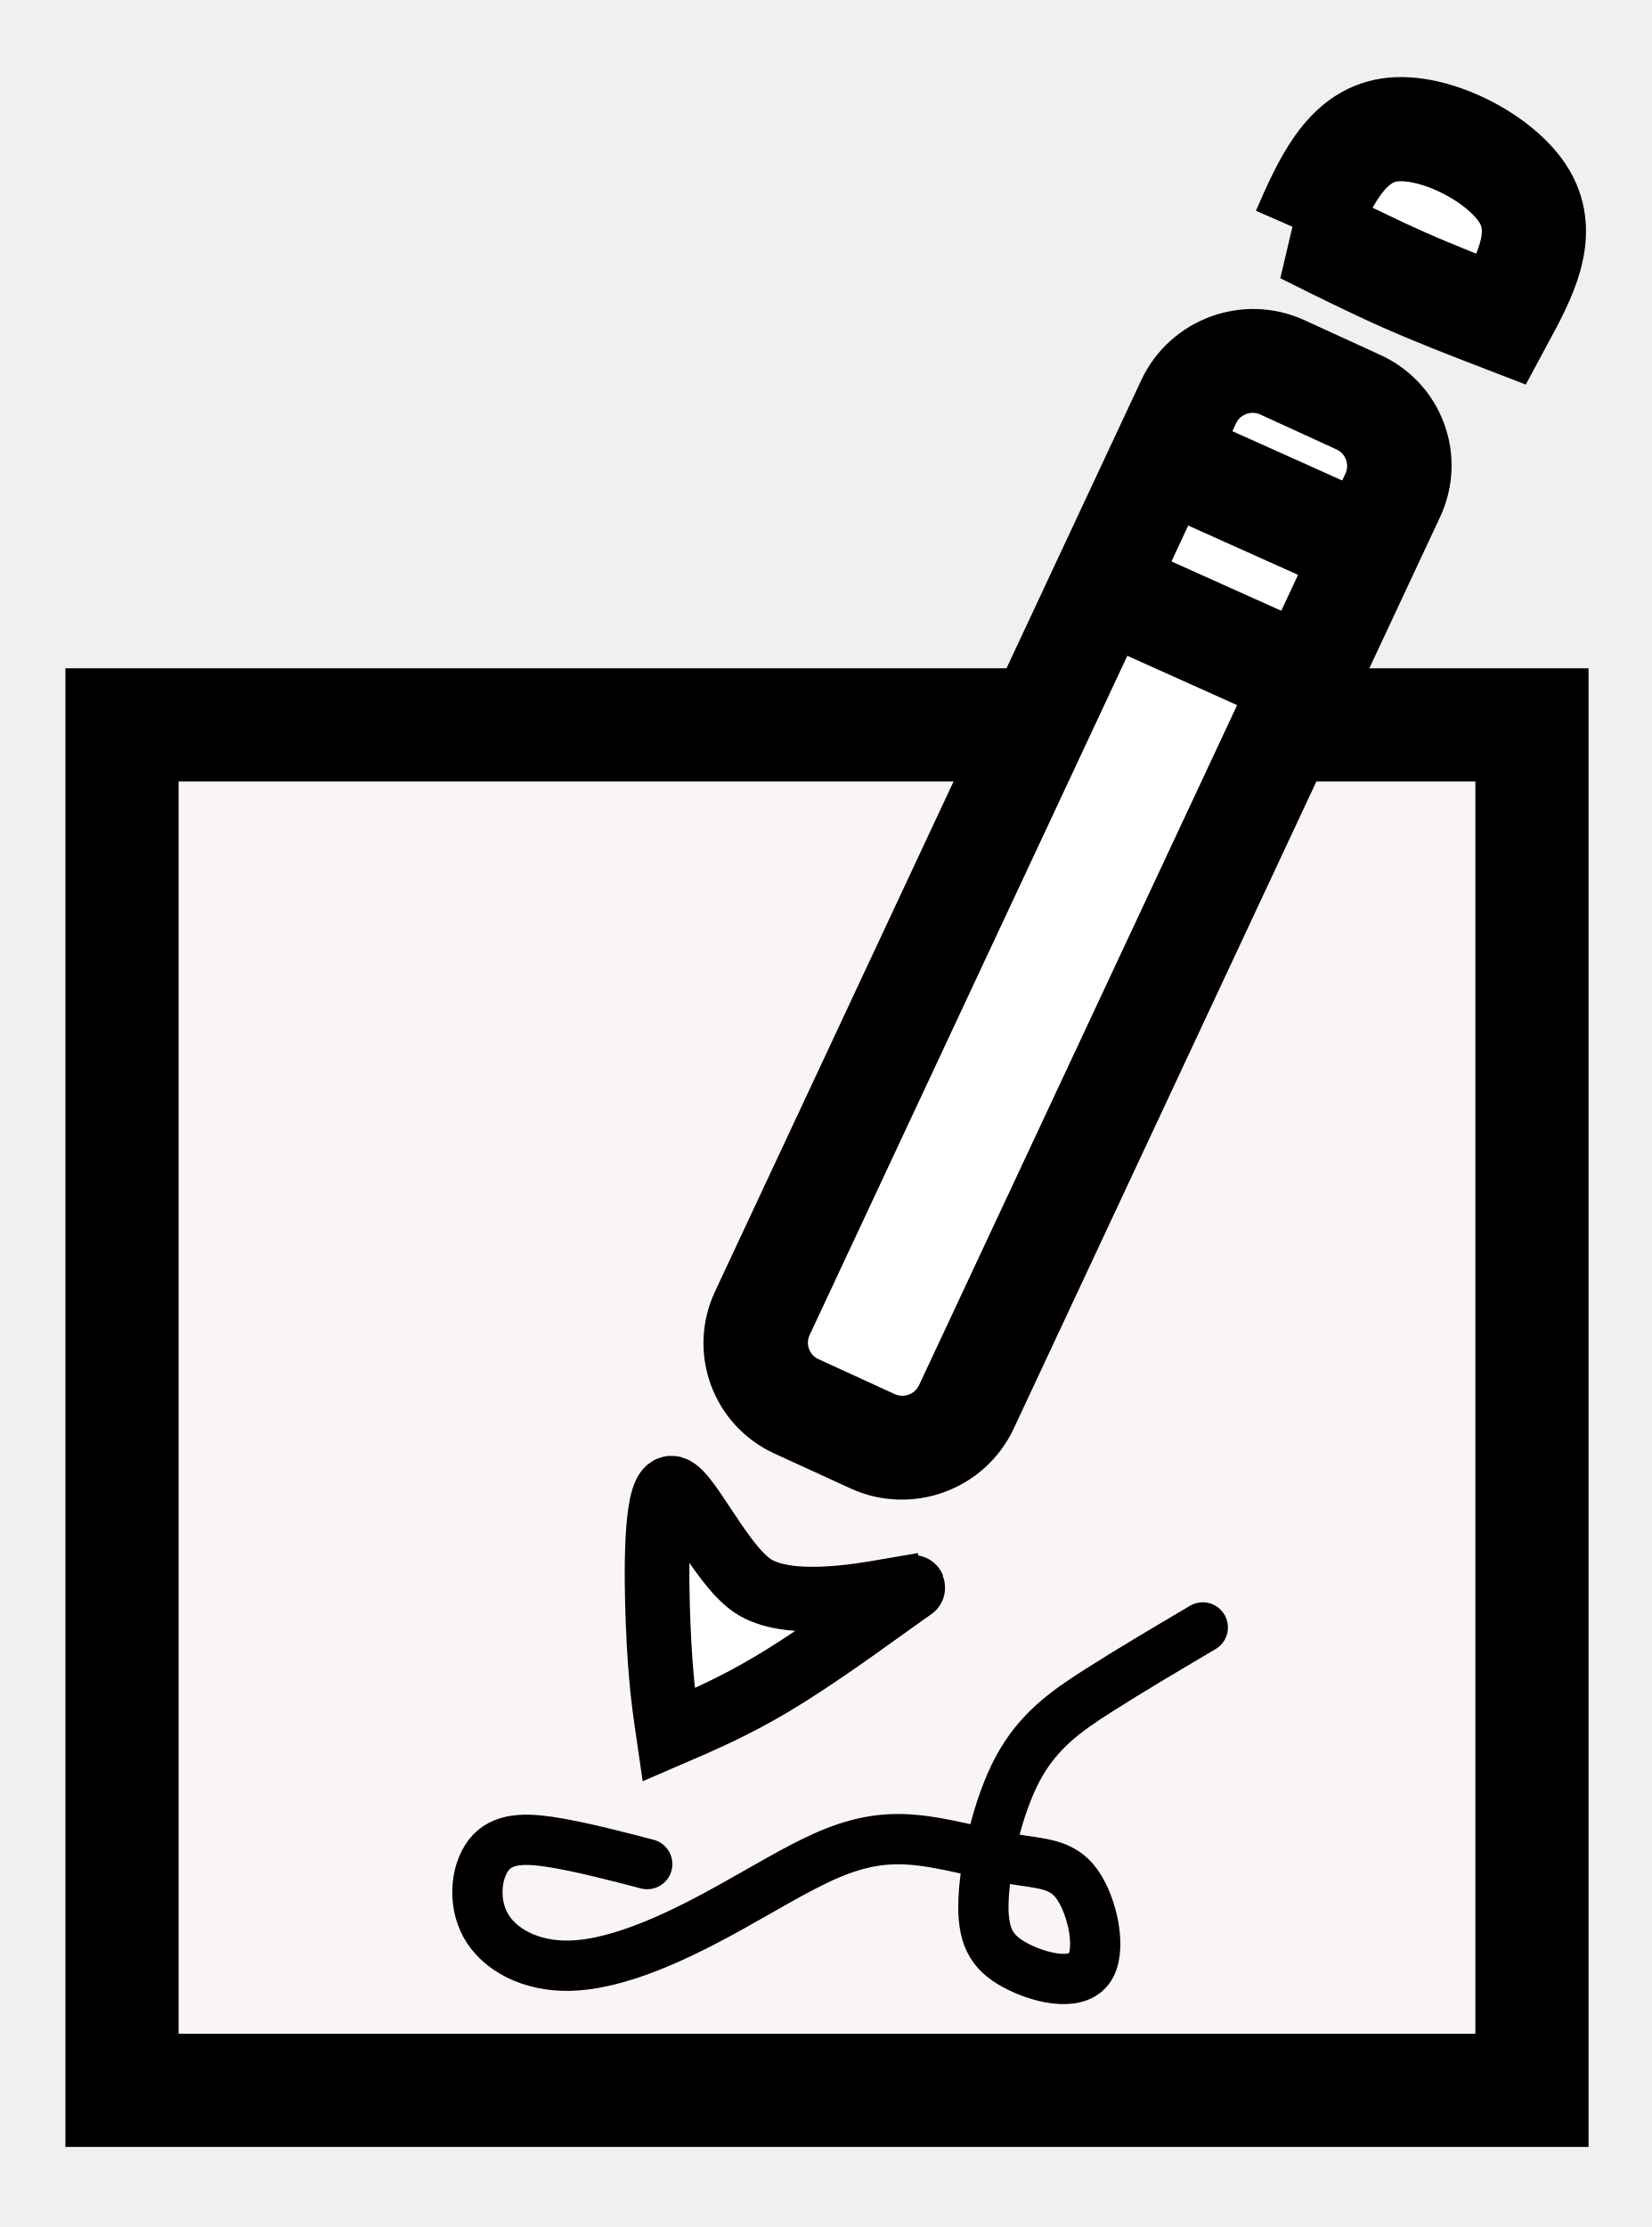
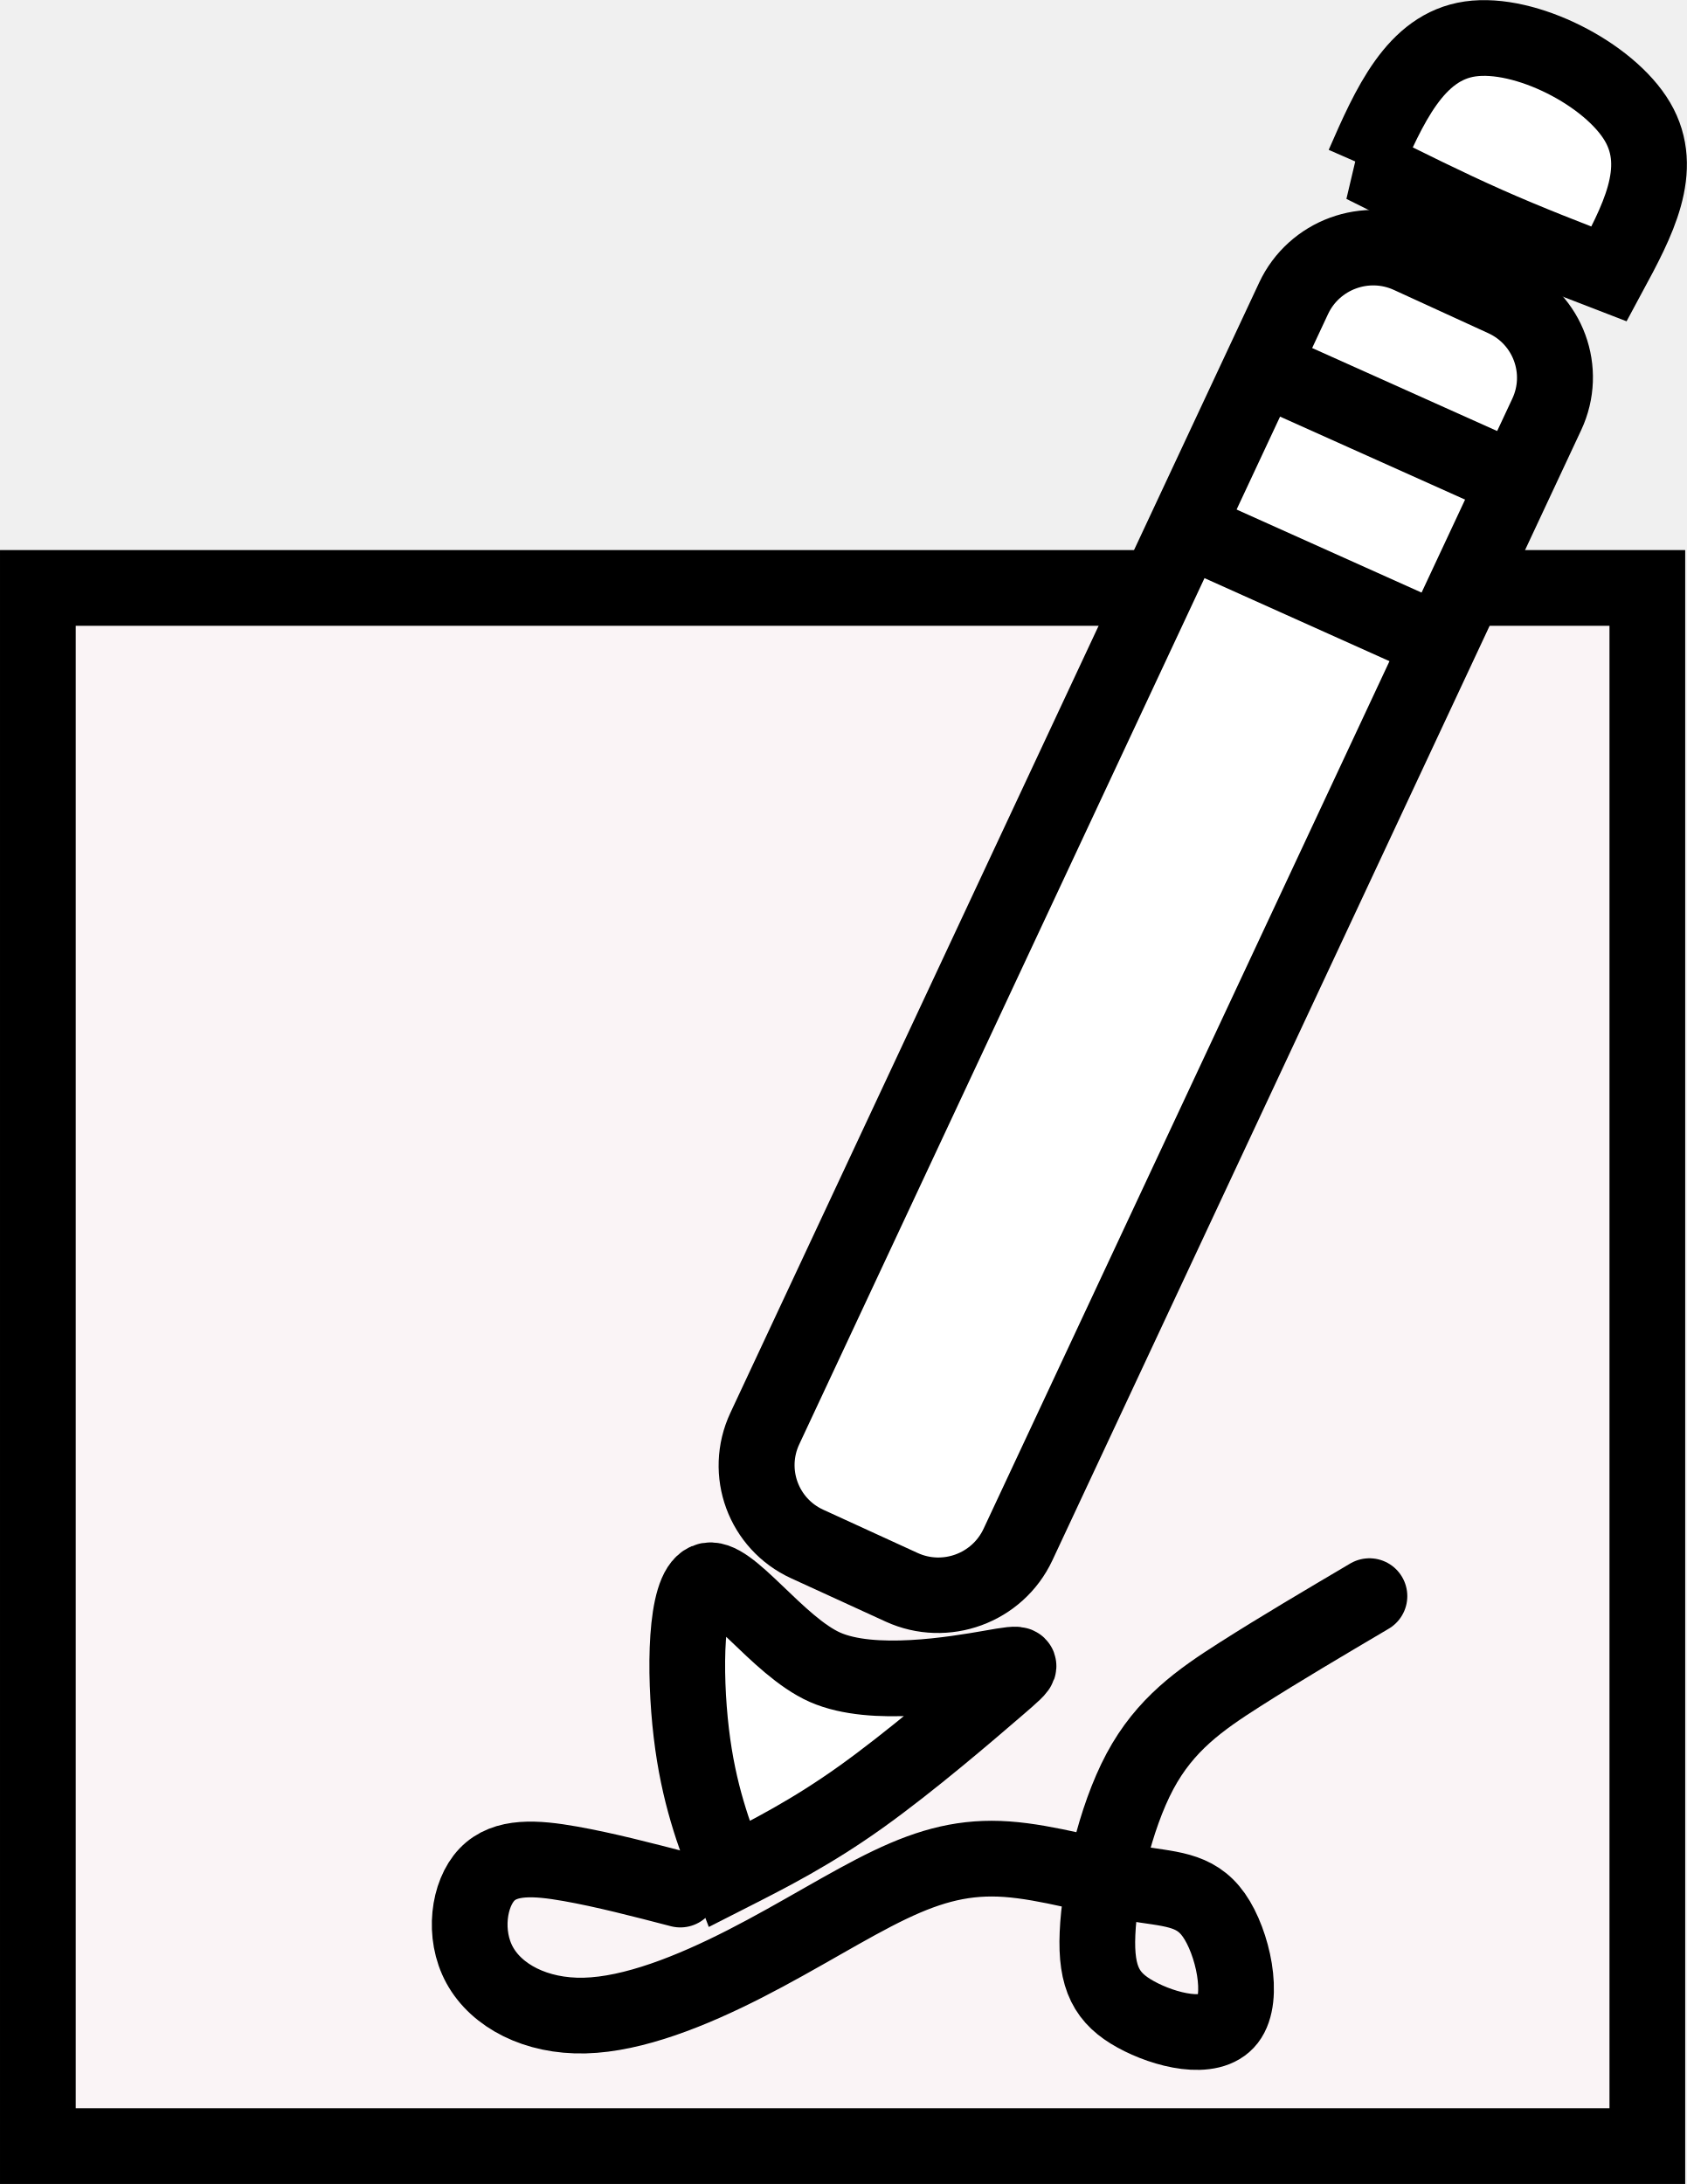
- <svg xmlns="http://www.w3.org/2000/svg" width="46mm" height="62mm" viewBox="0 0 46 62" version="1.1" id="svg5">
-   <defs id="defs2">
+ <svg xmlns="http://www.w3.org/2000/svg" width="37.865mm" height="49.035mm" viewBox="0 0 37.865 49.035" version="1.1" id="svg1609">
+   <defs id="defs1606">
    </defs>
-   <g id="layer1" transform="translate(-341.5145,-142.8858)">
-     <rect style="fill:#faf4f6;fill-opacity:1;stroke:#000000;stroke-width:3.151;stroke-linecap:butt;stroke-dasharray:none;stroke-opacity:0.998;paint-order:fill markers stroke;stop-color:#000000" id="rect4358" width="39.264" height="38.014" x="344.912" y="163.067" />
-     <path style="fill:none;fill-opacity:1;stroke:#000000;stroke-width:1.4;stroke-linecap:round;stroke-dasharray:none;stroke-opacity:0.998;paint-order:fill markers stroke;stop-color:#000000" d="m 359.538,194.782 c -0.851,-0.221 -1.703,-0.443 -2.473,-0.579 -0.771,-0.136 -1.46,-0.186 -1.87,0.244 -0.41,0.43 -0.54,1.341 -0.162,2.031 0.378,0.69 1.262,1.16 2.357,1.133 1.095,-0.027 2.399,-0.549 3.603,-1.164 1.204,-0.615 2.308,-1.321 3.246,-1.77 0.938,-0.449 1.709,-0.642 2.628,-0.577 0.919,0.065 1.985,0.389 2.81,0.534 0.826,0.145 1.411,0.113 1.839,0.721 0.428,0.609 0.698,1.858 0.314,2.353 -0.383,0.494 -1.42,0.234 -2.067,-0.123 -0.647,-0.356 -0.903,-0.808 -0.859,-1.818 0.043,-1.01 0.387,-2.579 0.952,-3.638 0.566,-1.059 1.353,-1.608 2.249,-2.179 0.896,-0.571 1.9,-1.163 2.904,-1.756" id="path4493" />
-     <g id="g4847" style="stroke-width:2.9;stroke-dasharray:none" transform="translate(2.637219,7.343077)">
-       <rect style="fill:#feffff;fill-opacity:1;stroke:#000000;stroke-width:2.9;stroke-linecap:butt;stroke-dasharray:none;stroke-opacity:0.998;paint-order:fill markers stroke;stop-color:#000000" id="rect4809" width="6.252" height="31.935" x="399.118" y="-23.549" ry="1.96" transform="matrix(0.9090771,0.4166278,-0.4237606,0.9057742,0,0)" />
-       <path style="fill:#ffffff;fill-opacity:1;stroke:#000000;stroke-width:2.9;stroke-linecap:butt;stroke-dasharray:none;stroke-opacity:0.998;paint-order:fill markers stroke;stop-color:#000000" d="m 375.179,141.991 c 0.928,0.464 1.857,0.928 2.777,1.336 0.919,0.408 1.83,0.759 2.74,1.11 0.633,-1.174 1.267,-2.347 0.638,-3.418 -0.629,-1.071 -2.521,-2.038 -3.757,-1.859 -1.236,0.179 -1.817,1.505 -2.397,2.831 z" id="path4811" />
-       <path style="fill:#ffffff;fill-opacity:1;stroke:#000000;stroke-width:1.8;stroke-linecap:butt;stroke-dasharray:none;stroke-opacity:0.998;paint-order:fill markers stroke;stop-color:#000000" d="m 363.543,179.848 c -0.802,0.138 -2.75,0.474 -3.696,-0.148 -0.946,-0.623 -1.921,-2.883 -2.317,-2.719 -0.396,0.164 -0.385,2.354 -0.323,3.834 0.062,1.481 0.175,2.254 0.288,3.027 0.912,-0.393 1.823,-0.786 2.891,-1.423 1.068,-0.637 2.291,-1.518 2.977,-2.01 0.686,-0.492 0.834,-0.595 0.908,-0.646 0.074,-0.051 0.074,-0.051 -0.728,0.087 z" id="path4813" />
-       <path style="fill:#ffffff;fill-opacity:1;stroke:#000000;stroke-width:2.9;stroke-linecap:butt;stroke-dasharray:none;stroke-opacity:0.998;paint-order:fill markers stroke;stop-color:#000000" d="m 371.556,148.401 c 1.832,0.822 3.663,1.643 5.495,2.465" id="path4815" />
-       <path style="fill:#ffffff;fill-opacity:1;stroke:#000000;stroke-width:2.9;stroke-linecap:butt;stroke-dasharray:none;stroke-opacity:0.998;paint-order:fill markers stroke;stop-color:#000000" d="m 369.785,151.993 c 1.901,0.854 3.803,1.707 5.704,2.561" id="path4817" />
+   <g id="layer1" transform="translate(-25.47753,-283.2392)">
+     <g id="g4857" transform="translate(-315.8213,140.8415)" style="stroke-width:1.7;stroke-dasharray:none">
+       <rect style="fill:#faf4f6;fill-opacity:1;stroke:#000000;stroke-width:1.7;stroke-linecap:butt;stroke-dasharray:none;stroke-opacity:0.998;paint-order:fill markers stroke;stop-color:#000000" id="rect4358" width="36.134" height="34.984" x="342.149" y="155.598" />
+       <path style="fill:none;fill-opacity:1;stroke:#000000;stroke-width:1.7;stroke-linecap:round;stroke-dasharray:none;stroke-opacity:0.998;paint-order:fill markers stroke;stop-color:#000000" d="m 356.573,184.822 c -0.851,-0.221 -1.703,-0.443 -2.473,-0.579 -0.771,-0.136 -1.46,-0.186 -1.87,0.244 -0.41,0.43 -0.54,1.341 -0.162,2.031 0.378,0.69 1.262,1.16 2.357,1.133 1.095,-0.027 2.399,-0.549 3.603,-1.164 1.204,-0.615 2.308,-1.321 3.246,-1.77 0.938,-0.449 1.709,-0.642 2.628,-0.577 0.919,0.065 1.985,0.389 2.81,0.534 0.826,0.145 1.411,0.113 1.839,0.721 0.428,0.609 0.698,1.858 0.314,2.353 -0.383,0.494 -1.42,0.234 -2.067,-0.123 -0.647,-0.356 -0.903,-0.808 -0.859,-1.818 0.043,-1.01 0.387,-2.579 0.952,-3.638 0.566,-1.059 1.353,-1.608 2.249,-2.179 0.896,-0.571 1.9,-1.163 2.904,-1.756" id="path4493" />
+       <g id="g4847" style="stroke-width:1.7;stroke-dasharray:none">
+         <rect style="fill:#ffffff;fill-opacity:1;stroke:#000000;stroke-width:1.7;stroke-linecap:butt;stroke-dasharray:none;stroke-opacity:0.998;paint-order:fill markers stroke;stop-color:#000000" id="rect4809" width="6.252" height="31.935" x="398.639" y="-20.715" ry="1.96" transform="matrix(0.9090771,0.4166278,-0.4237606,0.9057742,0,0)" />
+         <path style="fill:#ffffff;fill-opacity:1;stroke:#000000;stroke-width:1.7;stroke-linecap:butt;stroke-dasharray:none;stroke-opacity:0.998;paint-order:fill markers stroke;stop-color:#000000" d="m 371.907,146.103 c 0.928,0.464 1.857,0.928 2.777,1.336 0.919,0.408 1.83,0.759 2.74,1.11 0.633,-1.174 1.267,-2.347 0.638,-3.418 -0.629,-1.071 -2.521,-2.038 -3.757,-1.859 -1.236,0.179 -1.817,1.505 -2.397,2.831 z" id="path4811" />
+         <path style="fill:#ffffff;fill-opacity:1;stroke:#000000;stroke-width:1.7;stroke-linecap:butt;stroke-dasharray:none;stroke-opacity:0.998;paint-order:fill markers stroke;stop-color:#000000" d="m 363.543,179.848 c -0.802,0.138 -2.647,0.456 -3.72,-0.016 -1.072,-0.472 -2.18,-2.142 -2.662,-1.937 -0.483,0.206 -0.504,2.042 -0.342,3.41 0.162,1.368 0.506,2.27 0.85,3.171 0.925,-0.47 1.849,-0.94 2.962,-1.735 1.113,-0.795 2.414,-1.913 3.064,-2.473 0.651,-0.56 0.651,-0.56 -0.152,-0.421 z" id="path4813" />
+         <path style="fill:#ffffff;fill-opacity:1;stroke:#000000;stroke-width:1.7;stroke-linecap:butt;stroke-dasharray:none;stroke-opacity:0.998;paint-order:fill markers stroke;stop-color:#000000" d="m 369.921,150.768 c 1.832,0.822 3.663,1.643 5.495,2.465" id="path4815" />
+         <path style="fill:#ffffff;fill-opacity:1;stroke:#000000;stroke-width:1.7;stroke-linecap:butt;stroke-dasharray:none;stroke-opacity:0.998;paint-order:fill markers stroke;stop-color:#000000" d="m 368.149,154.36 c 1.901,0.854 3.803,1.707 5.704,2.561" id="path4817" />
+       </g>
    </g>
  </g>
</svg>
